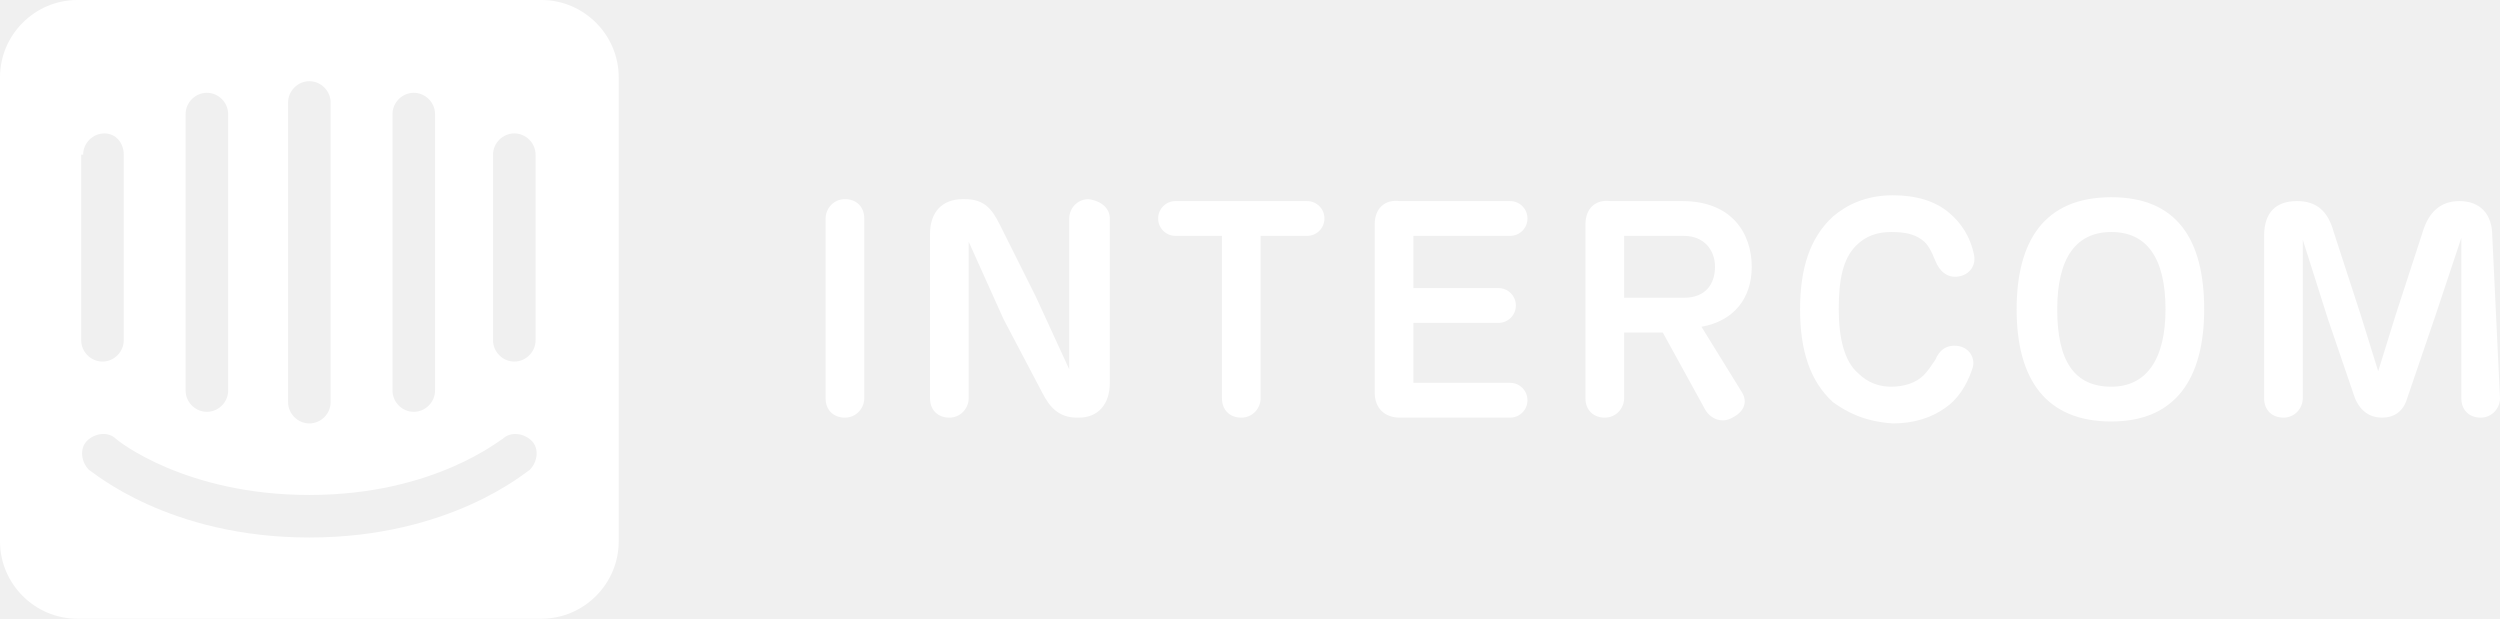
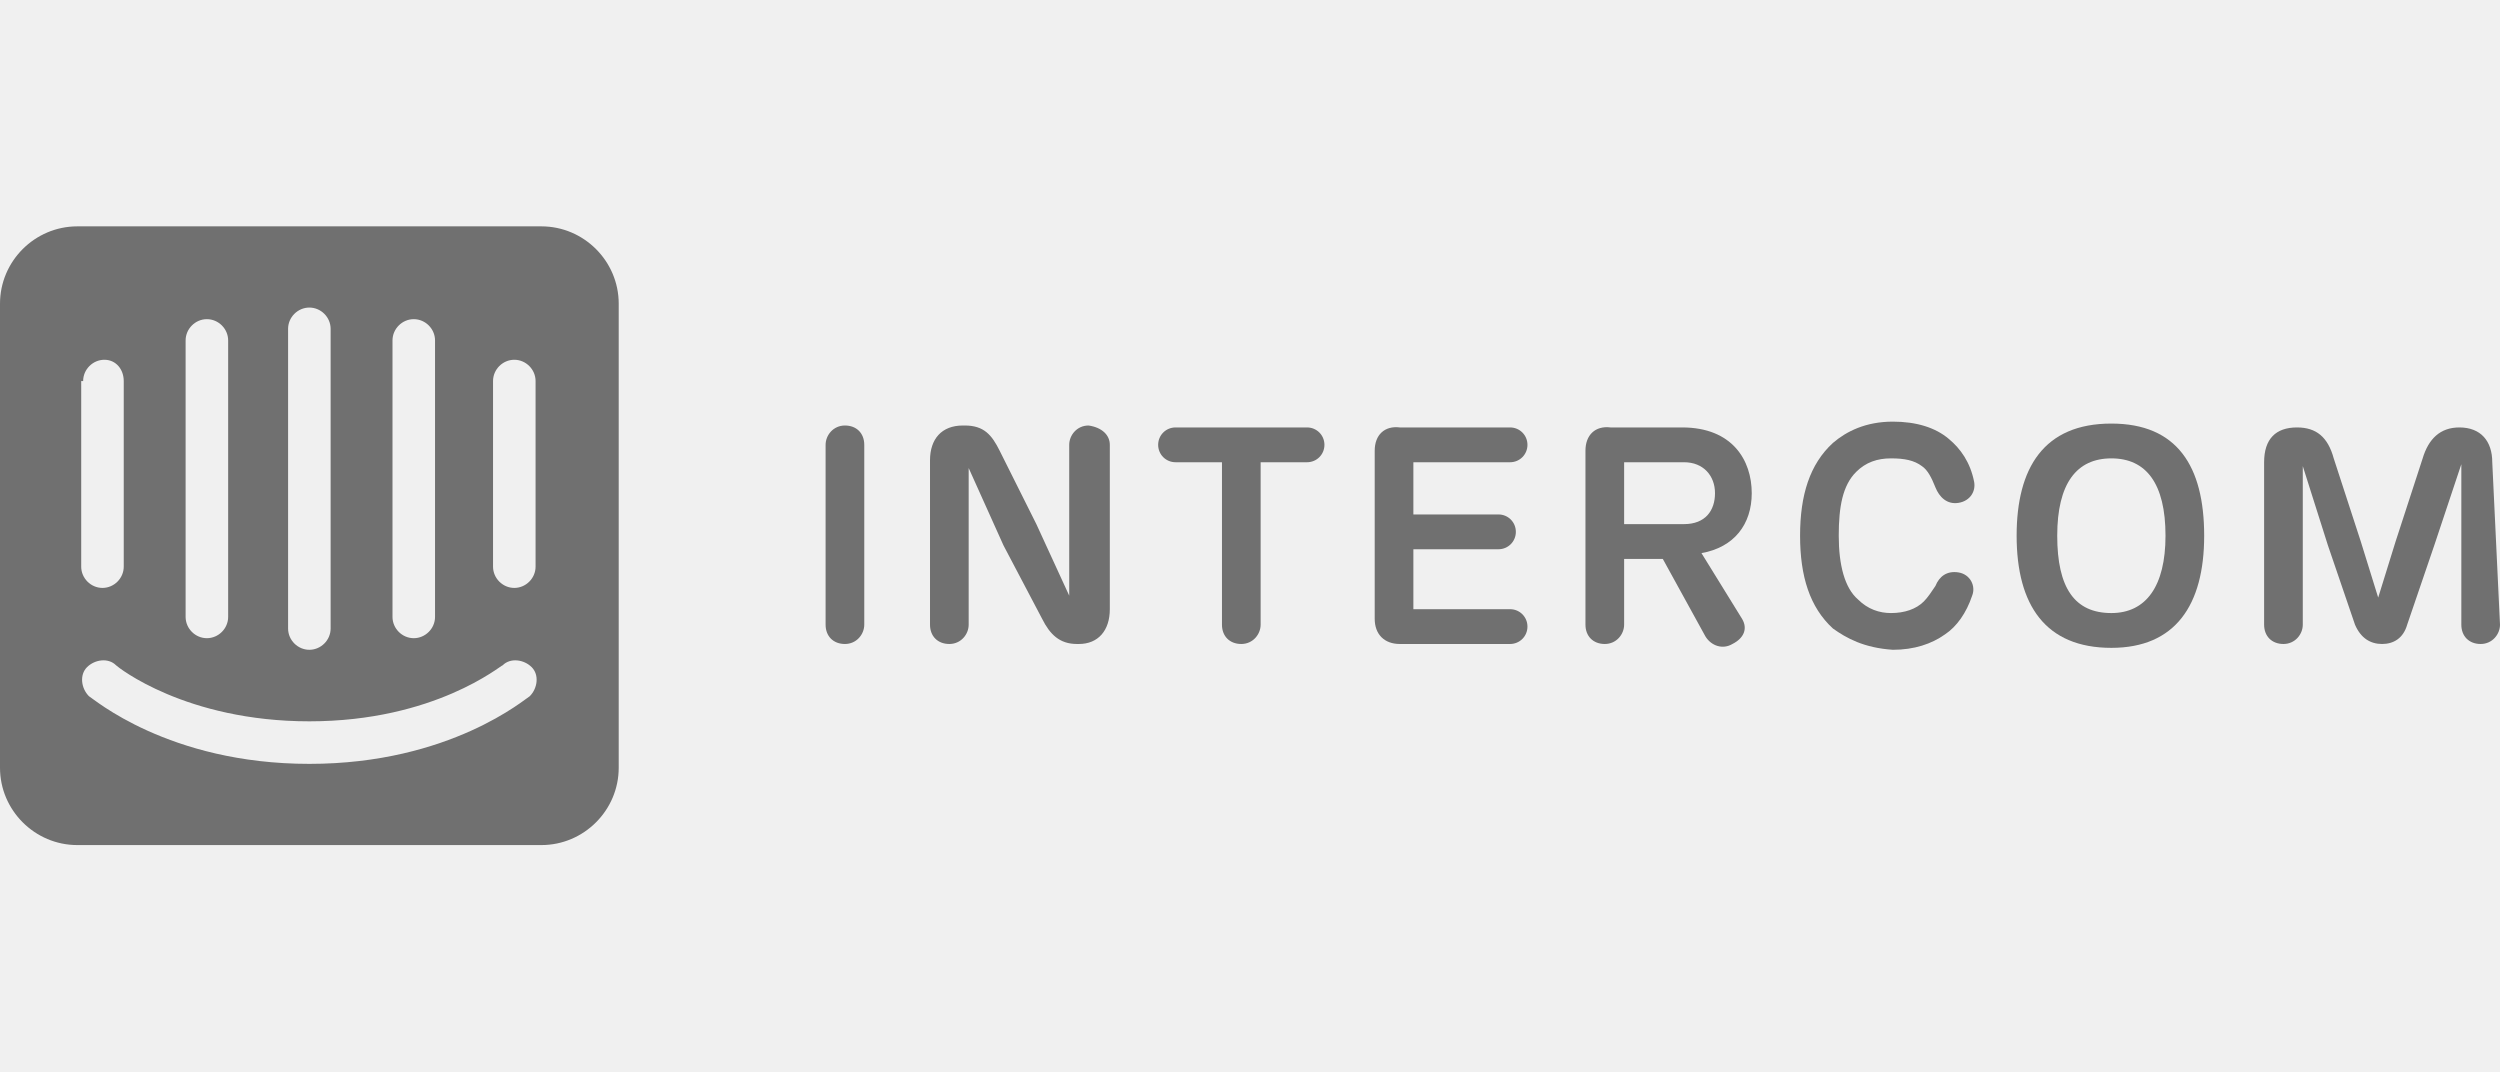
- <svg xmlns="http://www.w3.org/2000/svg" version="1.1" id="Layer_1" x="0px" y="0px" viewBox="0 0 129.3 32" style="enable-background:new 0 0 129.3 32;" xml:space="preserve">
+ <svg xmlns="http://www.w3.org/2000/svg" version="1.1" id="Layer_1" x="0px" y="0px" viewBox="0 0 129.3 32" style="enable-background:new 0 0 129.3 32;" xml:space="preserve" width="147px" height="63px">
  <g>
    <g>
      <g>
        <g>
-           <path fill="#ffffff" id="SVGID_13_" d="M28,0H4C1.8,0,0,1.8,0,4v24c0,2.2,1.8,4,4,4h24c2.2,0,4-1.8,4-4V4C32,1.8,30.2,0,28,0z M20.3,5.9      c0-0.6,0.5-1.1,1.1-1.1s1.1,0.5,1.1,1.1v14.3c0,0.6-0.5,1.1-1.1,1.1s-1.1-0.5-1.1-1.1V5.9z M14.9,5.3c0-0.6,0.5-1.1,1.1-1.1      s1.1,0.5,1.1,1.1v15.5c0,0.6-0.5,1.1-1.1,1.1s-1.1-0.5-1.1-1.1V5.3z M9.6,5.9c0-0.6,0.5-1.1,1.1-1.1c0.6,0,1.1,0.5,1.1,1.1v14.3      c0,0.6-0.5,1.1-1.1,1.1s-1.1-0.5-1.1-1.1V5.9z M4.3,8c0-0.6,0.5-1.1,1.1-1.1S6.4,7.4,6.4,8v9.6c0,0.6-0.5,1.1-1.1,1.1      c-0.6,0-1.1-0.5-1.1-1.1V8z M27.4,24.3c-0.2,0.1-4.1,3.5-11.4,3.5S4.8,24.4,4.6,24.3c-0.4-0.4-0.5-1.1-0.1-1.5      c0.4-0.4,1.1-0.5,1.5-0.1c0.1,0.1,3.6,2.9,10,2.9c6.5,0,9.9-2.9,10-2.9c0.4-0.4,1.1-0.3,1.5,0.1C27.9,23.2,27.8,23.9,27.4,24.3z       M27.7,17.6c0,0.6-0.5,1.1-1.1,1.1s-1.1-0.5-1.1-1.1V8c0-0.6,0.5-1.1,1.1-1.1s1.1,0.5,1.1,1.1C27.7,8,27.7,17.6,27.7,17.6z" />
+           <path fill="#707070" id="SVGID_13_" d="M28,0H4C1.8,0,0,1.8,0,4v24c0,2.2,1.8,4,4,4h24c2.2,0,4-1.8,4-4V4C32,1.8,30.2,0,28,0z M20.3,5.9      c0-0.6,0.5-1.1,1.1-1.1s1.1,0.5,1.1,1.1v14.3c0,0.6-0.5,1.1-1.1,1.1s-1.1-0.5-1.1-1.1V5.9z M14.9,5.3c0-0.6,0.5-1.1,1.1-1.1      s1.1,0.5,1.1,1.1v15.5c0,0.6-0.5,1.1-1.1,1.1s-1.1-0.5-1.1-1.1V5.3z M9.6,5.9c0-0.6,0.5-1.1,1.1-1.1c0.6,0,1.1,0.5,1.1,1.1v14.3      c0,0.6-0.5,1.1-1.1,1.1s-1.1-0.5-1.1-1.1V5.9z M4.3,8c0-0.6,0.5-1.1,1.1-1.1S6.4,7.4,6.4,8v9.6c0,0.6-0.5,1.1-1.1,1.1      c-0.6,0-1.1-0.5-1.1-1.1V8z M27.4,24.3c-0.2,0.1-4.1,3.5-11.4,3.5S4.8,24.4,4.6,24.3c-0.4-0.4-0.5-1.1-0.1-1.5      c0.4-0.4,1.1-0.5,1.5-0.1c0.1,0.1,3.6,2.9,10,2.9c6.5,0,9.9-2.9,10-2.9c0.4-0.4,1.1-0.3,1.5,0.1C27.9,23.2,27.8,23.9,27.4,24.3z       M27.7,17.6c0,0.6-0.5,1.1-1.1,1.1s-1.1-0.5-1.1-1.1V8c0-0.6,0.5-1.1,1.1-1.1s1.1,0.5,1.1,1.1C27.7,8,27.7,17.6,27.7,17.6z" />
        </g>
      </g>
    </g>
    <g>
-       <path fill="#ffffff" d="M44.7,20.6c0,0.5-0.4,1-1,1c-0.6,0-1-0.4-1-1v-9.3c0-0.5,0.4-1,1-1c0.6,0,1,0.4,1,1V20.6z" />
-       <path fill="#ffffff" d="M57.4,11.3v8.5c0,1.1-0.6,1.8-1.6,1.8h-0.1c-0.9,0-1.4-0.5-1.8-1.3l-2-3.8l-1.8-4l0,3.8l0,4.3c0,0.5-0.4,1-1,1    c-0.6,0-1-0.4-1-1v-8.5c0-1.1,0.6-1.8,1.7-1.8h0.1c1,0,1.4,0.5,1.8,1.3l1.9,3.8l1.7,3.7l0-3.5l0-4.3c0-0.5,0.4-1,1-1    C57,10.4,57.4,10.8,57.4,11.3z" />
-       <path fill="#ffffff" d="M65.2,20.6c0,0.5-0.4,1-1,1c-0.6,0-1-0.4-1-1v-8.4h-2.4c-0.5,0-0.9-0.4-0.9-0.9c0-0.5,0.4-0.9,0.9-0.9h6.8    c0.5,0,0.9,0.4,0.9,0.9c0,0.5-0.4,0.9-0.9,0.9h-2.4C65.2,12.2,65.2,20.6,65.2,20.6z" />
-       <path fill="#ffffff" d="M71.1,20.3v-8.7c0-0.8,0.5-1.3,1.3-1.2h5.7c0.5,0,0.9,0.4,0.9,0.9s-0.4,0.9-0.9,0.9h-5v2.7h4.4c0.5,0,0.9,0.4,0.9,0.9    s-0.4,0.9-0.9,0.9h-4.4v3.1h5c0.5,0,0.9,0.4,0.9,0.9s-0.4,0.9-0.9,0.9h-5.7C71.6,21.6,71.1,21.1,71.1,20.3z" />
-       <path fill="#ffffff" d="M90.1,20.3c0.3,0.5,0.1,1-0.5,1.3c-0.5,0.3-1.1,0.1-1.4-0.4l-2.2-4H84l0,3.4c0,0.5-0.4,1-1,1c-0.6,0-1-0.4-1-1v-9    c0-0.8,0.5-1.3,1.3-1.2h3.7c2.6,0,3.6,1.7,3.6,3.4c0,1.6-0.9,2.8-2.6,3.1L90.1,20.3z M84,15.4h3.1c1.1,0,1.6-0.7,1.6-1.6    s-0.6-1.6-1.6-1.6H84V15.4z" />
-       <path fill="#ffffff" d="M94.8,20.8c-1.2-1.1-1.7-2.7-1.7-4.8c0-2.1,0.5-3.7,1.7-4.8c0.7-0.6,1.7-1.1,3.1-1.1c1.2,0,2.2,0.3,2.9,0.9    c0.6,0.5,1.1,1.2,1.3,2.2c0.1,0.5-0.2,1-0.8,1.1c-0.6,0.1-1-0.3-1.2-0.8c-0.2-0.5-0.4-0.9-0.7-1.1C99,12.1,98.5,12,97.8,12    c-0.7,0-1.3,0.2-1.8,0.7c-0.7,0.7-0.9,1.8-0.9,3.3c0,1.5,0.3,2.7,1,3.3c0.5,0.5,1.1,0.7,1.7,0.7c0.7,0,1.3-0.2,1.7-0.6    c0.2-0.2,0.4-0.5,0.6-0.8c0.2-0.5,0.6-0.8,1.2-0.7s0.9,0.7,0.7,1.2c-0.3,0.9-0.8,1.6-1.4,2c-0.7,0.5-1.6,0.8-2.7,0.8    C96.4,21.8,95.5,21.3,94.8,20.8z" />
-       <path fill="#ffffff" d="M104.3,16c0-3.5,1.4-5.8,4.9-5.8c3.4,0,4.8,2.2,4.8,5.8c0,3.6-1.5,5.8-4.8,5.8C105.8,21.8,104.3,19.6,104.3,16z M112,16    c0-2.7-1-4-2.8-4c-1.8,0-2.8,1.3-2.8,4c0,2.7,0.9,4,2.8,4C111,20,112,18.6,112,16z" />
-       <path fill="#ffffff" d="M129.3,20.6c0,0.5-0.4,1-1,1c-0.6,0-1-0.4-1-1v-4.2l0-4.1l-1.4,4.2l-1.4,4.1c-0.2,0.7-0.7,1-1.3,1c-0.6,0-1.1-0.3-1.4-1    l-1.4-4.1l-1.3-4.1l0,4v4.2c0,0.5-0.4,1-1,1c-0.6,0-1-0.4-1-1v-8.4c0-1.2,0.6-1.8,1.7-1.8c1,0,1.6,0.5,1.9,1.6l1.4,4.3l0.9,2.9    l0.9-2.9l1.4-4.3c0.3-1,0.9-1.6,1.9-1.6c1.1,0,1.7,0.7,1.7,1.8L129.3,20.6z" />
+       <path fill="#707070" d="M44.7,20.6c0,0.5-0.4,1-1,1c-0.6,0-1-0.4-1-1v-9.3c0-0.5,0.4-1,1-1c0.6,0,1,0.4,1,1V20.6z" />
+       <path fill="#707070" d="M57.4,11.3v8.5c0,1.1-0.6,1.8-1.6,1.8h-0.1c-0.9,0-1.4-0.5-1.8-1.3l-2-3.8l-1.8-4l0,3.8l0,4.3c0,0.5-0.4,1-1,1    c-0.6,0-1-0.4-1-1v-8.5c0-1.1,0.6-1.8,1.7-1.8h0.1c1,0,1.4,0.5,1.8,1.3l1.9,3.8l1.7,3.7l0-3.5l0-4.3c0-0.5,0.4-1,1-1    C57,10.4,57.4,10.8,57.4,11.3z" />
+       <path fill="#707070" d="M65.2,20.6c0,0.5-0.4,1-1,1c-0.6,0-1-0.4-1-1v-8.4h-2.4c-0.5,0-0.9-0.4-0.9-0.9c0-0.5,0.4-0.9,0.9-0.9h6.8    c0.5,0,0.9,0.4,0.9,0.9c0,0.5-0.4,0.9-0.9,0.9h-2.4C65.2,12.2,65.2,20.6,65.2,20.6z" />
+       <path fill="#707070" d="M71.1,20.3v-8.7c0-0.8,0.5-1.3,1.3-1.2h5.7c0.5,0,0.9,0.4,0.9,0.9s-0.4,0.9-0.9,0.9h-5v2.7h4.4c0.5,0,0.9,0.4,0.9,0.9    s-0.4,0.9-0.9,0.9h-4.4v3.1h5c0.5,0,0.9,0.4,0.9,0.9s-0.4,0.9-0.9,0.9h-5.7C71.6,21.6,71.1,21.1,71.1,20.3z" />
+       <path fill="#707070" d="M90.1,20.3c0.3,0.5,0.1,1-0.5,1.3c-0.5,0.3-1.1,0.1-1.4-0.4l-2.2-4H84l0,3.4c0,0.5-0.4,1-1,1c-0.6,0-1-0.4-1-1v-9    c0-0.8,0.5-1.3,1.3-1.2h3.7c2.6,0,3.6,1.7,3.6,3.4c0,1.6-0.9,2.8-2.6,3.1L90.1,20.3z M84,15.4h3.1c1.1,0,1.6-0.7,1.6-1.6    s-0.6-1.6-1.6-1.6H84V15.4z" />
+       <path fill="#707070" d="M94.8,20.8c-1.2-1.1-1.7-2.7-1.7-4.8c0-2.1,0.5-3.7,1.7-4.8c0.7-0.6,1.7-1.1,3.1-1.1c1.2,0,2.2,0.3,2.9,0.9    c0.6,0.5,1.1,1.2,1.3,2.2c0.1,0.5-0.2,1-0.8,1.1c-0.6,0.1-1-0.3-1.2-0.8c-0.2-0.5-0.4-0.9-0.7-1.1C99,12.1,98.5,12,97.8,12    c-0.7,0-1.3,0.2-1.8,0.7c-0.7,0.7-0.9,1.8-0.9,3.3c0,1.5,0.3,2.7,1,3.3c0.5,0.5,1.1,0.7,1.7,0.7c0.7,0,1.3-0.2,1.7-0.6    c0.2-0.2,0.4-0.5,0.6-0.8c0.2-0.5,0.6-0.8,1.2-0.7s0.9,0.7,0.7,1.2c-0.3,0.9-0.8,1.6-1.4,2c-0.7,0.5-1.6,0.8-2.7,0.8    C96.4,21.8,95.5,21.3,94.8,20.8z" />
+       <path fill="#707070" d="M104.3,16c0-3.5,1.4-5.8,4.9-5.8c3.4,0,4.8,2.2,4.8,5.8c0,3.6-1.5,5.8-4.8,5.8C105.8,21.8,104.3,19.6,104.3,16z M112,16    c0-2.7-1-4-2.8-4c-1.8,0-2.8,1.3-2.8,4c0,2.7,0.9,4,2.8,4C111,20,112,18.6,112,16z" />
+       <path fill="#707070" d="M129.3,20.6c0,0.5-0.4,1-1,1c-0.6,0-1-0.4-1-1v-4.2l0-4.1l-1.4,4.2l-1.4,4.1c-0.2,0.7-0.7,1-1.3,1c-0.6,0-1.1-0.3-1.4-1    l-1.4-4.1l-1.3-4.1l0,4v4.2c0,0.5-0.4,1-1,1c-0.6,0-1-0.4-1-1v-8.4c0-1.2,0.6-1.8,1.7-1.8c1,0,1.6,0.5,1.9,1.6l1.4,4.3l0.9,2.9    l0.9-2.9l1.4-4.3c0.3-1,0.9-1.6,1.9-1.6c1.1,0,1.7,0.7,1.7,1.8L129.3,20.6z" />
    </g>
  </g>
</svg>
